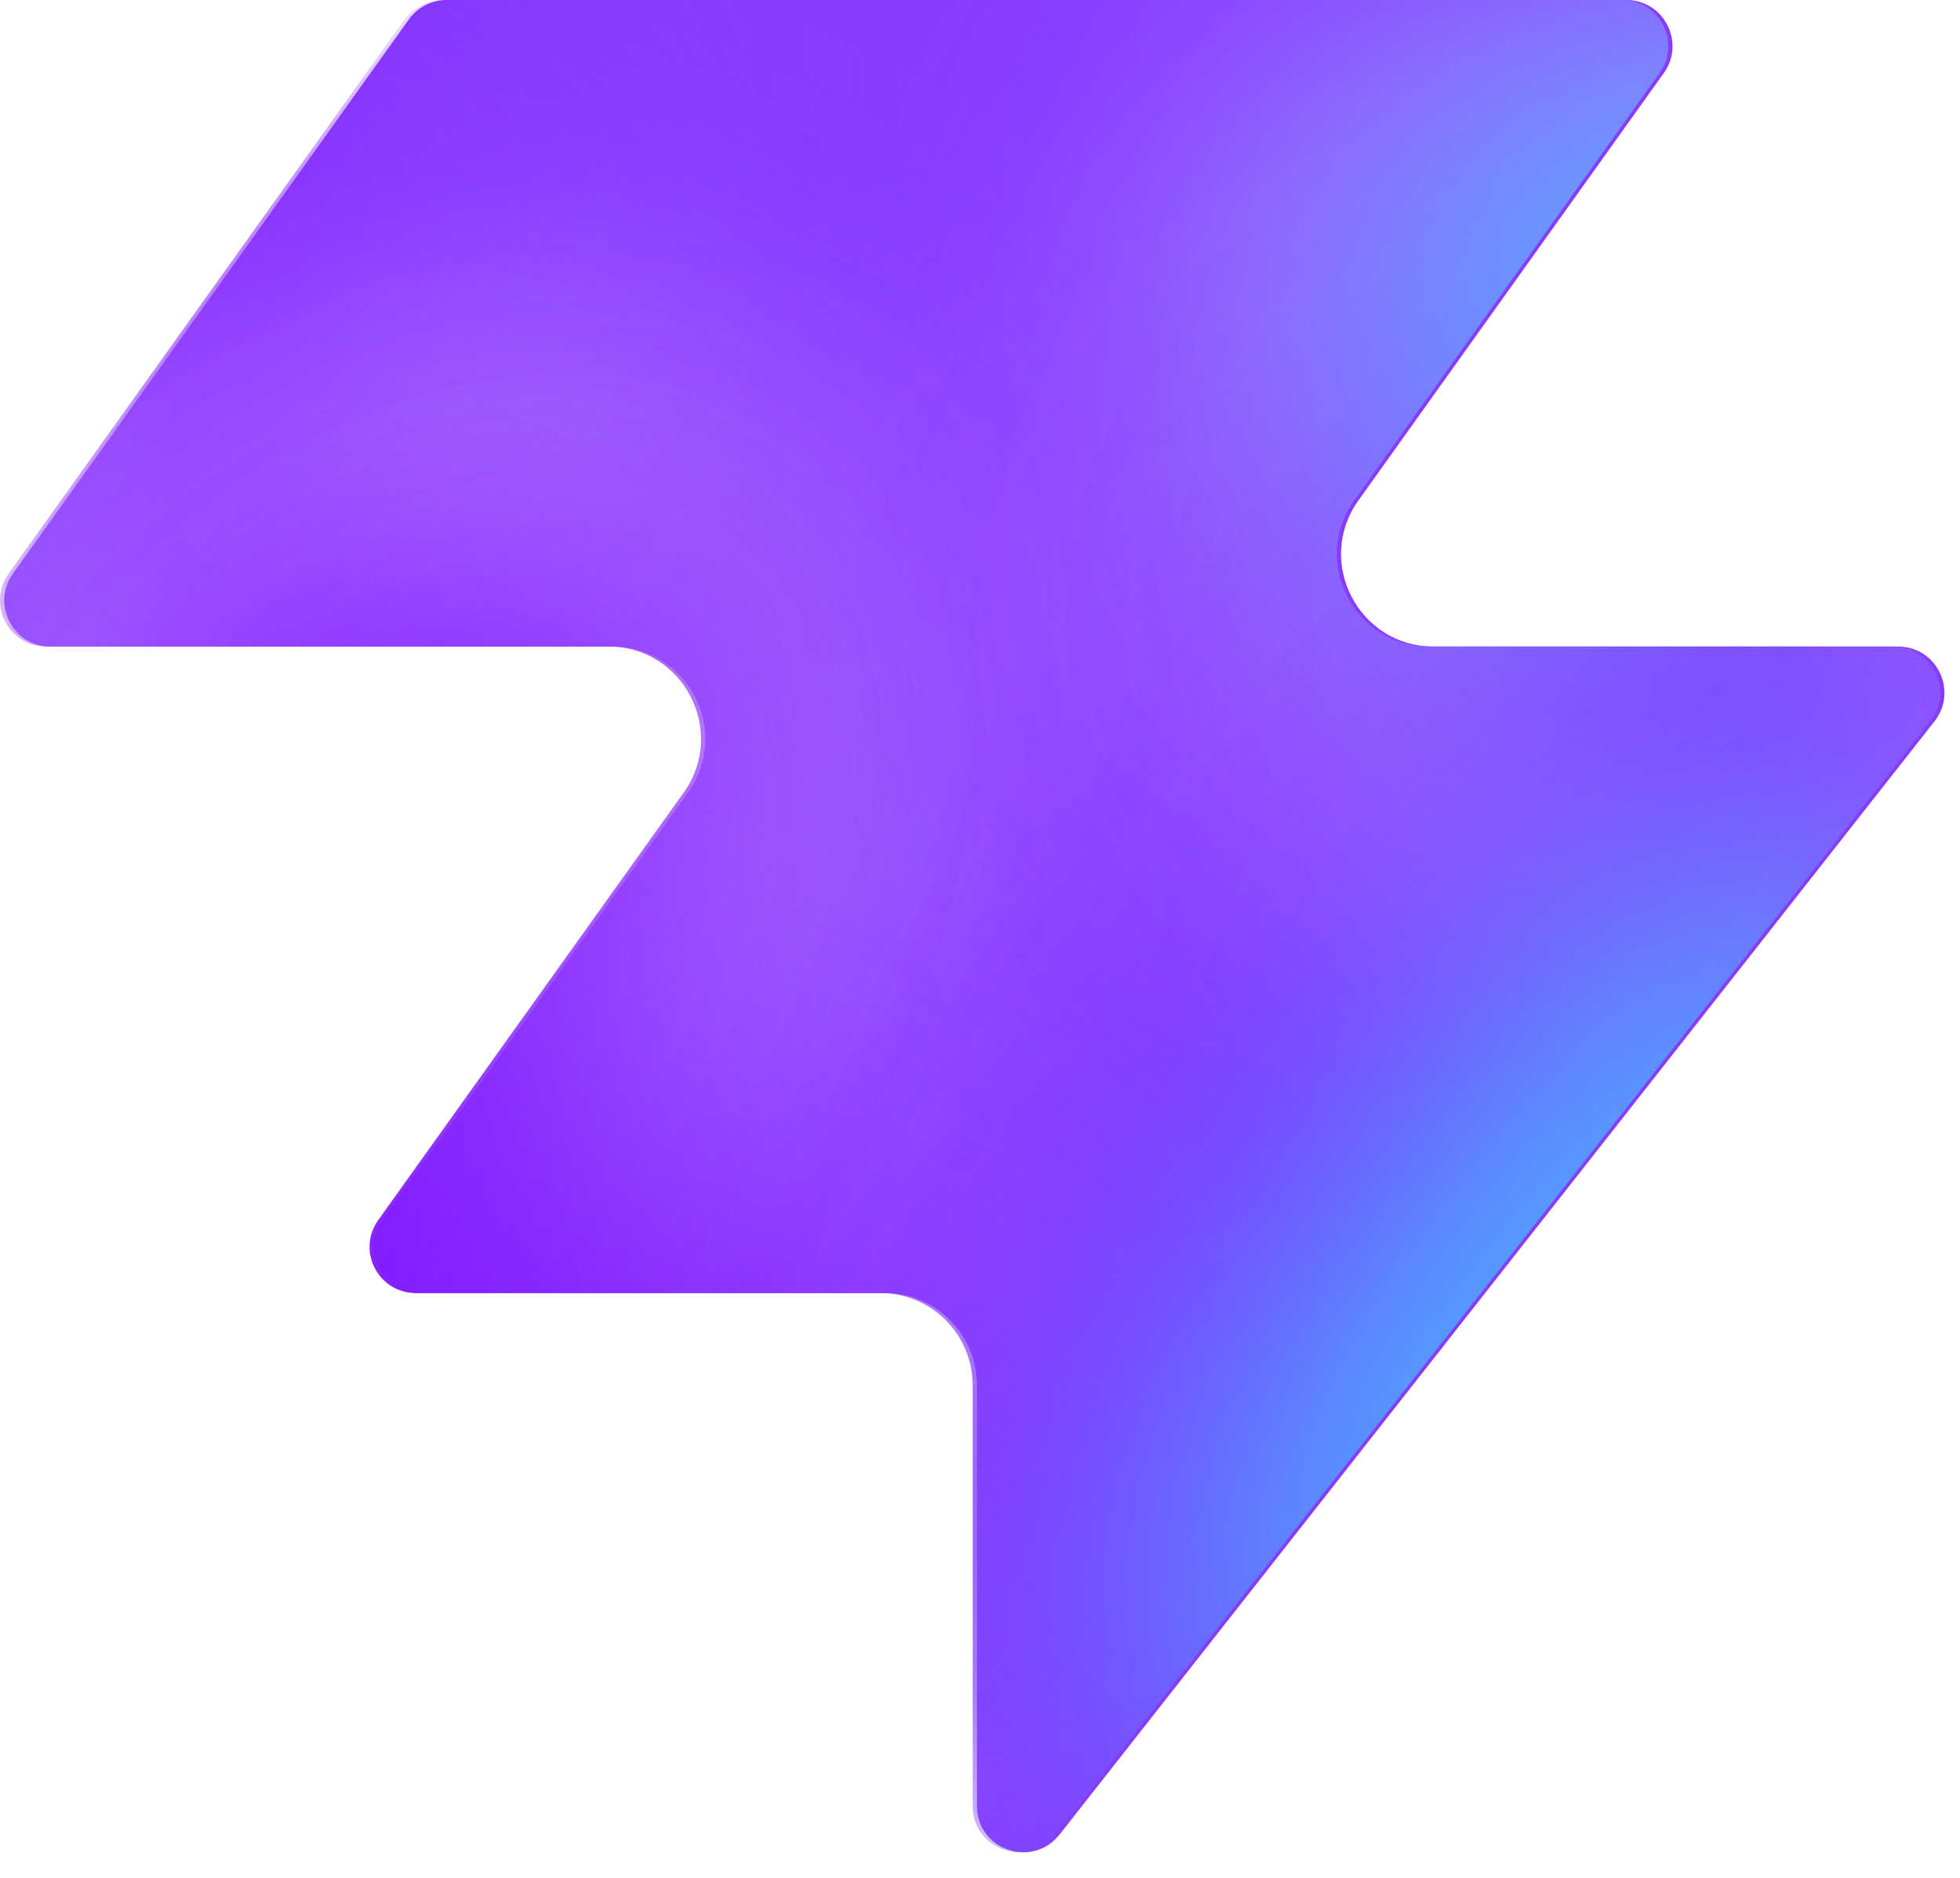
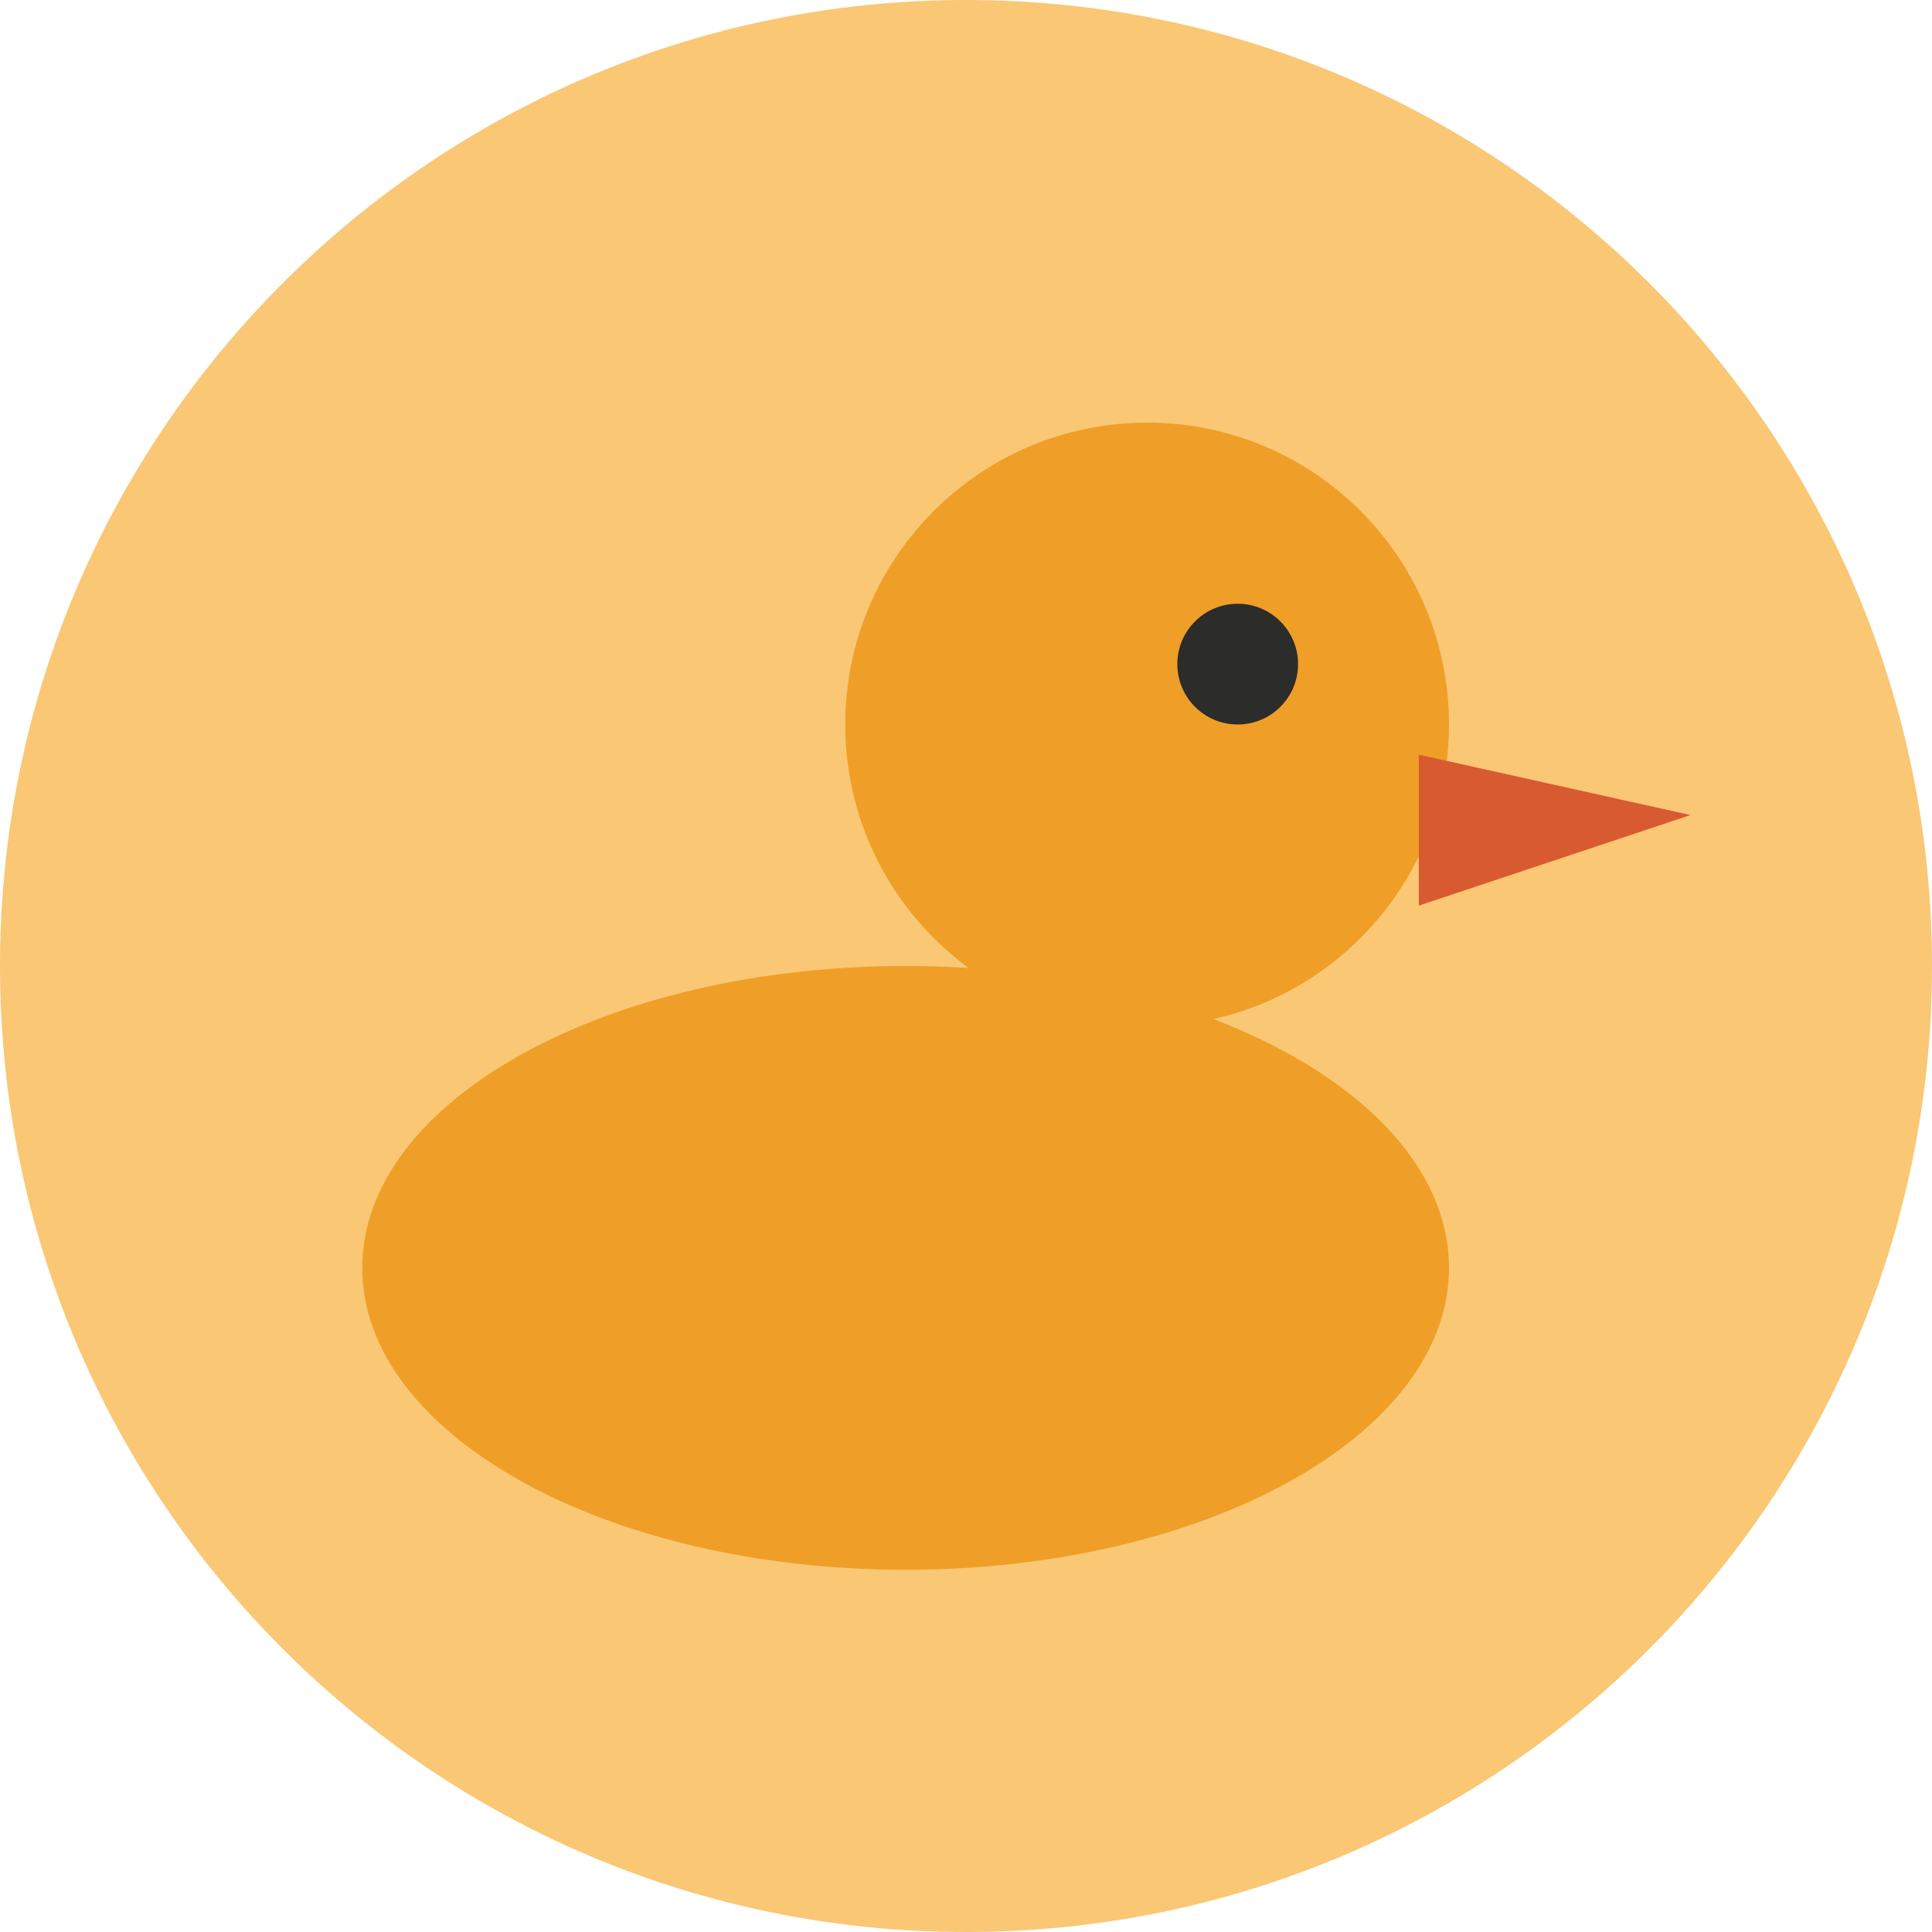
- <svg xmlns="http://www.w3.org/2000/svg" width="48" height="46" fill="none" viewBox="0 0 48 46">
-   <path fill="#863bff" d="M25.946 44.938c-.664.845-2.021.375-2.021-.698V33.937a2.26 2.26 0 0 0-2.262-2.262H10.287c-.92 0-1.456-1.04-.92-1.788l7.48-10.471c1.07-1.497 0-3.578-1.842-3.578H1.237c-.92 0-1.456-1.04-.92-1.788L10.013.474c.214-.297.556-.474.92-.474h28.894c.92 0 1.456 1.04.92 1.788l-7.48 10.471c-1.07 1.498 0 3.579 1.842 3.579h11.377c.943 0 1.473 1.088.89 1.83L25.947 44.94z" style="fill:#863bff;fill:color(display-p3 .525 .23 1);fill-opacity:1" />
-   <mask id="a" width="48" height="46" x="0" y="0" maskUnits="userSpaceOnUse" style="mask-type:alpha">
-     <path fill="#000" d="M25.842 44.938c-.664.844-2.021.375-2.021-.698V33.937a2.26 2.26 0 0 0-2.262-2.262H10.183c-.92 0-1.456-1.04-.92-1.788l7.48-10.471c1.07-1.498 0-3.579-1.842-3.579H1.133c-.92 0-1.456-1.04-.92-1.787L9.91.473c.214-.297.556-.474.92-.474h28.894c.92 0 1.456 1.04.92 1.788l-7.48 10.471c-1.07 1.498 0 3.578 1.842 3.578h11.377c.943 0 1.473 1.088.89 1.832L25.843 44.94z" style="fill:#000;fill-opacity:1" />
-   </mask>
-   <g mask="url(#a)">
-     <g filter="url(#b)">
-       <ellipse cx="5.508" cy="14.704" fill="#ede6ff" rx="5.508" ry="14.704" style="fill:#ede6ff;fill:color(display-p3 .927 .903 1);fill-opacity:1" transform="matrix(.00324 1 1 -.00324 -4.47 31.516)" />
-     </g>
-     <g filter="url(#c)">
-       <ellipse cx="10.399" cy="29.851" fill="#ede6ff" rx="10.399" ry="29.851" style="fill:#ede6ff;fill:color(display-p3 .927 .903 1);fill-opacity:1" transform="matrix(.00324 1 1 -.00324 -39.328 7.883)" />
-     </g>
-     <g filter="url(#d)">
-       <ellipse cx="5.508" cy="30.487" fill="#7e14ff" rx="5.508" ry="30.487" style="fill:#7e14ff;fill:color(display-p3 .492 .077 1);fill-opacity:1" transform="rotate(89.814 -25.913 -14.639)scale(1 -1)" />
-     </g>
-     <g filter="url(#e)">
-       <ellipse cx="5.508" cy="30.599" fill="#7e14ff" rx="5.508" ry="30.599" style="fill:#7e14ff;fill:color(display-p3 .492 .077 1);fill-opacity:1" transform="rotate(89.814 -32.644 -3.334)scale(1 -1)" />
-     </g>
-     <g filter="url(#f)">
-       <ellipse cx="5.508" cy="30.599" fill="#7e14ff" rx="5.508" ry="30.599" style="fill:#7e14ff;fill:color(display-p3 .492 .077 1);fill-opacity:1" transform="matrix(.00324 1 1 -.00324 -34.34 30.47)" />
-     </g>
-     <g filter="url(#g)">
-       <ellipse cx="14.072" cy="22.078" fill="#ede6ff" rx="14.072" ry="22.078" style="fill:#ede6ff;fill:color(display-p3 .927 .903 1);fill-opacity:1" transform="rotate(93.35 24.506 48.493)scale(-1 1)" />
-     </g>
-     <g filter="url(#h)">
-       <ellipse cx="3.47" cy="21.501" fill="#7e14ff" rx="3.47" ry="21.501" style="fill:#7e14ff;fill:color(display-p3 .492 .077 1);fill-opacity:1" transform="rotate(89.009 28.708 47.59)scale(-1 1)" />
-     </g>
-     <g filter="url(#i)">
-       <ellipse cx="3.47" cy="21.501" fill="#7e14ff" rx="3.47" ry="21.501" style="fill:#7e14ff;fill:color(display-p3 .492 .077 1);fill-opacity:1" transform="rotate(89.009 28.708 47.59)scale(-1 1)" />
-     </g>
-     <g filter="url(#j)">
-       <ellipse cx=".387" cy="8.972" fill="#7e14ff" rx="4.407" ry="29.108" style="fill:#7e14ff;fill:color(display-p3 .492 .077 1);fill-opacity:1" transform="rotate(39.51 .387 8.972)" />
-     </g>
-     <g filter="url(#k)">
-       <ellipse cx="47.523" cy="-6.092" fill="#7e14ff" rx="4.407" ry="29.108" style="fill:#7e14ff;fill:color(display-p3 .492 .077 1);fill-opacity:1" transform="rotate(37.892 47.523 -6.092)" />
-     </g>
-     <g filter="url(#l)">
-       <ellipse cx="41.412" cy="6.333" fill="#47bfff" rx="5.971" ry="9.665" style="fill:#47bfff;fill:color(display-p3 .28 .748 1);fill-opacity:1" transform="rotate(37.892 41.412 6.333)" />
-     </g>
-     <g filter="url(#m)">
-       <ellipse cx="-1.879" cy="38.332" fill="#7e14ff" rx="4.407" ry="29.108" style="fill:#7e14ff;fill:color(display-p3 .492 .077 1);fill-opacity:1" transform="rotate(37.892 -1.88 38.332)" />
-     </g>
-     <g filter="url(#n)">
-       <ellipse cx="-1.879" cy="38.332" fill="#7e14ff" rx="4.407" ry="29.108" style="fill:#7e14ff;fill:color(display-p3 .492 .077 1);fill-opacity:1" transform="rotate(37.892 -1.88 38.332)" />
-     </g>
-     <g filter="url(#o)">
-       <ellipse cx="35.651" cy="29.907" fill="#7e14ff" rx="4.407" ry="29.108" style="fill:#7e14ff;fill:color(display-p3 .492 .077 1);fill-opacity:1" transform="rotate(37.892 35.651 29.907)" />
-     </g>
-     <g filter="url(#p)">
-       <ellipse cx="38.418" cy="32.4" fill="#47bfff" rx="5.971" ry="15.297" style="fill:#47bfff;fill:color(display-p3 .28 .748 1);fill-opacity:1" transform="rotate(37.892 38.418 32.4)" />
-     </g>
-   </g>
-   <defs>
-     <filter id="b" width="60.045" height="41.654" x="-19.77" y="16.149" color-interpolation-filters="sRGB" filterUnits="userSpaceOnUse">
-       <feFlood flood-opacity="0" result="BackgroundImageFix" />
-       <feBlend in="SourceGraphic" in2="BackgroundImageFix" result="shape" />
-       <feGaussianBlur result="effect1_foregroundBlur_2002_17158" stdDeviation="7.659" />
-     </filter>
-     <filter id="c" width="90.34" height="51.437" x="-54.613" y="-7.533" color-interpolation-filters="sRGB" filterUnits="userSpaceOnUse">
-       <feFlood flood-opacity="0" result="BackgroundImageFix" />
-       <feBlend in="SourceGraphic" in2="BackgroundImageFix" result="shape" />
-       <feGaussianBlur result="effect1_foregroundBlur_2002_17158" stdDeviation="7.659" />
-     </filter>
-     <filter id="d" width="79.355" height="29.4" x="-49.64" y="2.03" color-interpolation-filters="sRGB" filterUnits="userSpaceOnUse">
-       <feFlood flood-opacity="0" result="BackgroundImageFix" />
-       <feBlend in="SourceGraphic" in2="BackgroundImageFix" result="shape" />
-       <feGaussianBlur result="effect1_foregroundBlur_2002_17158" stdDeviation="4.596" />
-     </filter>
-     <filter id="e" width="79.579" height="29.4" x="-45.045" y="20.029" color-interpolation-filters="sRGB" filterUnits="userSpaceOnUse">
-       <feFlood flood-opacity="0" result="BackgroundImageFix" />
-       <feBlend in="SourceGraphic" in2="BackgroundImageFix" result="shape" />
-       <feGaussianBlur result="effect1_foregroundBlur_2002_17158" stdDeviation="4.596" />
-     </filter>
-     <filter id="f" width="79.579" height="29.4" x="-43.513" y="21.178" color-interpolation-filters="sRGB" filterUnits="userSpaceOnUse">
-       <feFlood flood-opacity="0" result="BackgroundImageFix" />
-       <feBlend in="SourceGraphic" in2="BackgroundImageFix" result="shape" />
-       <feGaussianBlur result="effect1_foregroundBlur_2002_17158" stdDeviation="4.596" />
-     </filter>
-     <filter id="g" width="74.749" height="58.852" x="15.756" y="-17.901" color-interpolation-filters="sRGB" filterUnits="userSpaceOnUse">
-       <feFlood flood-opacity="0" result="BackgroundImageFix" />
-       <feBlend in="SourceGraphic" in2="BackgroundImageFix" result="shape" />
-       <feGaussianBlur result="effect1_foregroundBlur_2002_17158" stdDeviation="7.659" />
-     </filter>
-     <filter id="h" width="61.377" height="25.362" x="23.548" y="2.284" color-interpolation-filters="sRGB" filterUnits="userSpaceOnUse">
-       <feFlood flood-opacity="0" result="BackgroundImageFix" />
-       <feBlend in="SourceGraphic" in2="BackgroundImageFix" result="shape" />
-       <feGaussianBlur result="effect1_foregroundBlur_2002_17158" stdDeviation="4.596" />
-     </filter>
-     <filter id="i" width="61.377" height="25.362" x="23.548" y="2.284" color-interpolation-filters="sRGB" filterUnits="userSpaceOnUse">
-       <feFlood flood-opacity="0" result="BackgroundImageFix" />
-       <feBlend in="SourceGraphic" in2="BackgroundImageFix" result="shape" />
-       <feGaussianBlur result="effect1_foregroundBlur_2002_17158" stdDeviation="4.596" />
-     </filter>
-     <filter id="j" width="56.045" height="63.649" x="-27.636" y="-22.853" color-interpolation-filters="sRGB" filterUnits="userSpaceOnUse">
-       <feFlood flood-opacity="0" result="BackgroundImageFix" />
-       <feBlend in="SourceGraphic" in2="BackgroundImageFix" result="shape" />
-       <feGaussianBlur result="effect1_foregroundBlur_2002_17158" stdDeviation="4.596" />
-     </filter>
-     <filter id="k" width="54.814" height="64.646" x="20.116" y="-38.415" color-interpolation-filters="sRGB" filterUnits="userSpaceOnUse">
-       <feFlood flood-opacity="0" result="BackgroundImageFix" />
-       <feBlend in="SourceGraphic" in2="BackgroundImageFix" result="shape" />
-       <feGaussianBlur result="effect1_foregroundBlur_2002_17158" stdDeviation="4.596" />
-     </filter>
-     <filter id="l" width="33.541" height="35.313" x="24.641" y="-11.323" color-interpolation-filters="sRGB" filterUnits="userSpaceOnUse">
-       <feFlood flood-opacity="0" result="BackgroundImageFix" />
-       <feBlend in="SourceGraphic" in2="BackgroundImageFix" result="shape" />
-       <feGaussianBlur result="effect1_foregroundBlur_2002_17158" stdDeviation="4.596" />
-     </filter>
-     <filter id="m" width="54.814" height="64.646" x="-29.286" y="6.009" color-interpolation-filters="sRGB" filterUnits="userSpaceOnUse">
-       <feFlood flood-opacity="0" result="BackgroundImageFix" />
-       <feBlend in="SourceGraphic" in2="BackgroundImageFix" result="shape" />
-       <feGaussianBlur result="effect1_foregroundBlur_2002_17158" stdDeviation="4.596" />
-     </filter>
-     <filter id="n" width="54.814" height="64.646" x="-29.286" y="6.009" color-interpolation-filters="sRGB" filterUnits="userSpaceOnUse">
-       <feFlood flood-opacity="0" result="BackgroundImageFix" />
-       <feBlend in="SourceGraphic" in2="BackgroundImageFix" result="shape" />
-       <feGaussianBlur result="effect1_foregroundBlur_2002_17158" stdDeviation="4.596" />
-     </filter>
-     <filter id="o" width="54.814" height="64.646" x="8.244" y="-2.416" color-interpolation-filters="sRGB" filterUnits="userSpaceOnUse">
-       <feFlood flood-opacity="0" result="BackgroundImageFix" />
-       <feBlend in="SourceGraphic" in2="BackgroundImageFix" result="shape" />
-       <feGaussianBlur result="effect1_foregroundBlur_2002_17158" stdDeviation="4.596" />
-     </filter>
-     <filter id="p" width="39.409" height="43.623" x="18.713" y="10.588" color-interpolation-filters="sRGB" filterUnits="userSpaceOnUse">
-       <feFlood flood-opacity="0" result="BackgroundImageFix" />
-       <feBlend in="SourceGraphic" in2="BackgroundImageFix" result="shape" />
-       <feGaussianBlur result="effect1_foregroundBlur_2002_17158" stdDeviation="4.596" />
-     </filter>
-   </defs>
+ <svg xmlns="http://www.w3.org/2000/svg" viewBox="0 0 64 64">
+   <circle cx="32" cy="32" r="32" fill="#FAC775" />
+   <ellipse cx="30" cy="42" rx="18" ry="10" fill="#EF9F27" />
+   <circle cx="38" cy="24" r="10" fill="#EF9F27" />
+   <circle cx="41" cy="22" r="2" fill="#2C2C2A" />
+   <path d="M47 25 L56 27 L47 30 Z" fill="#D85A30" />
</svg>
